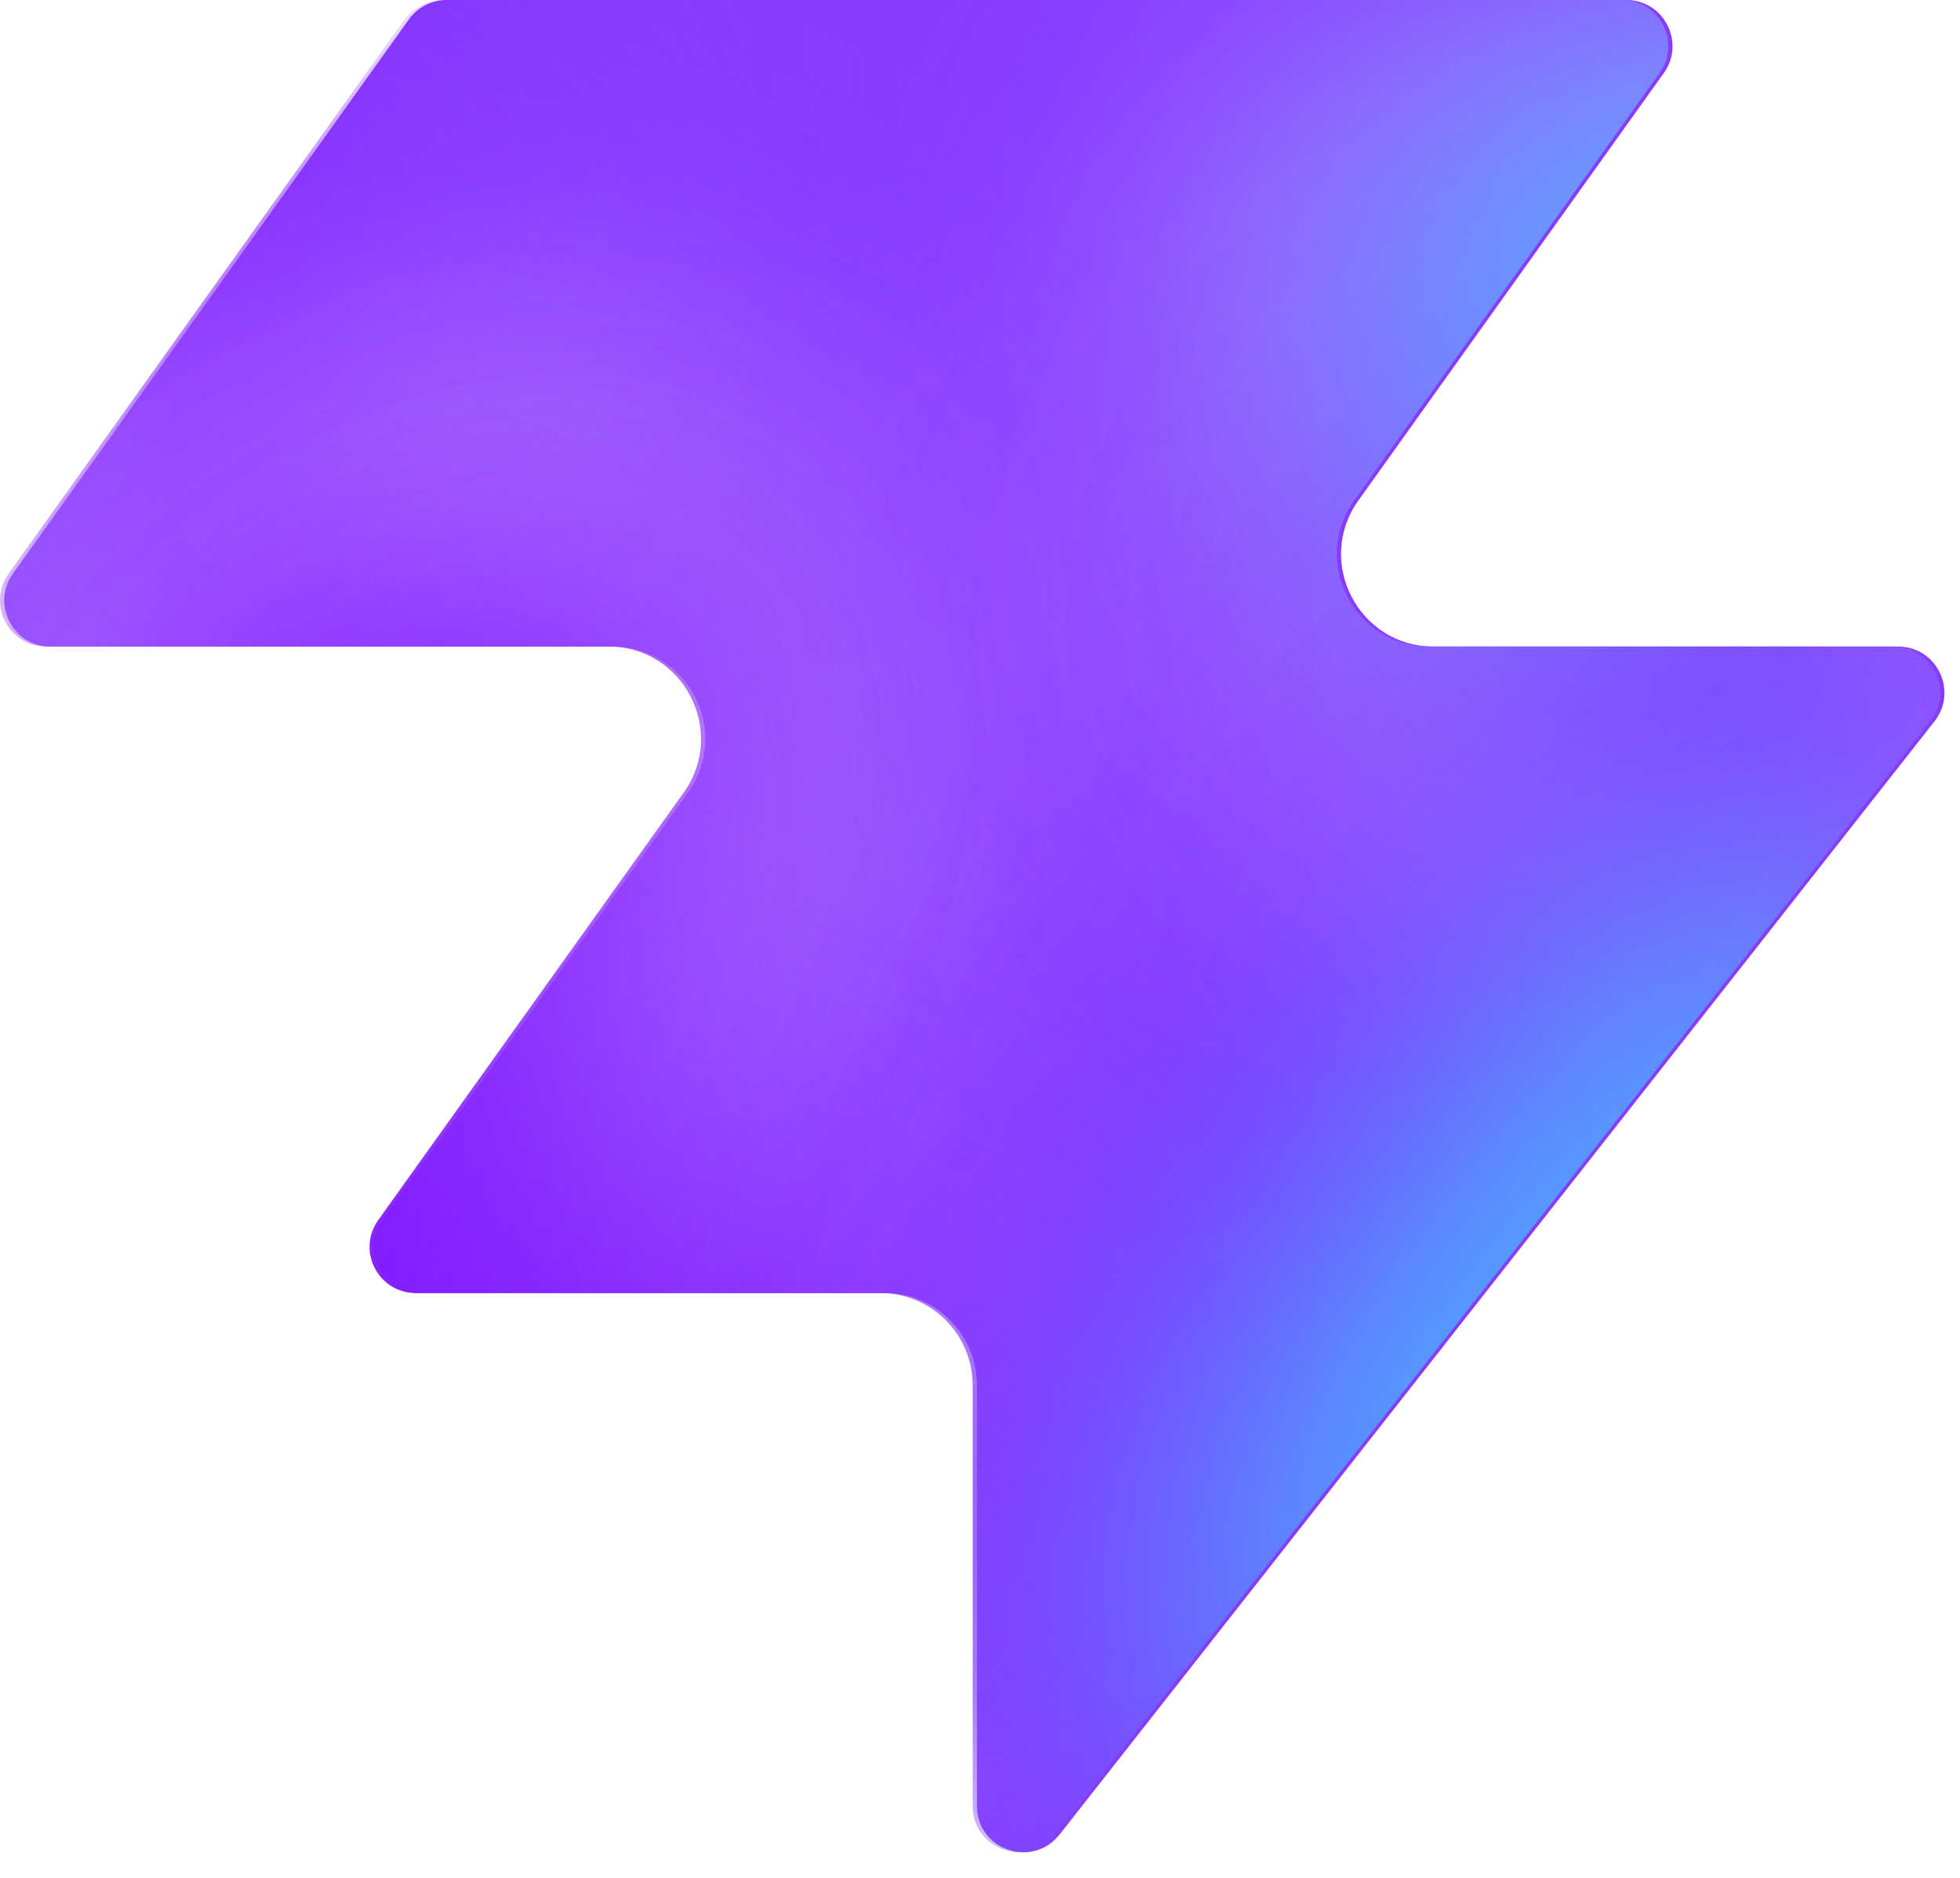
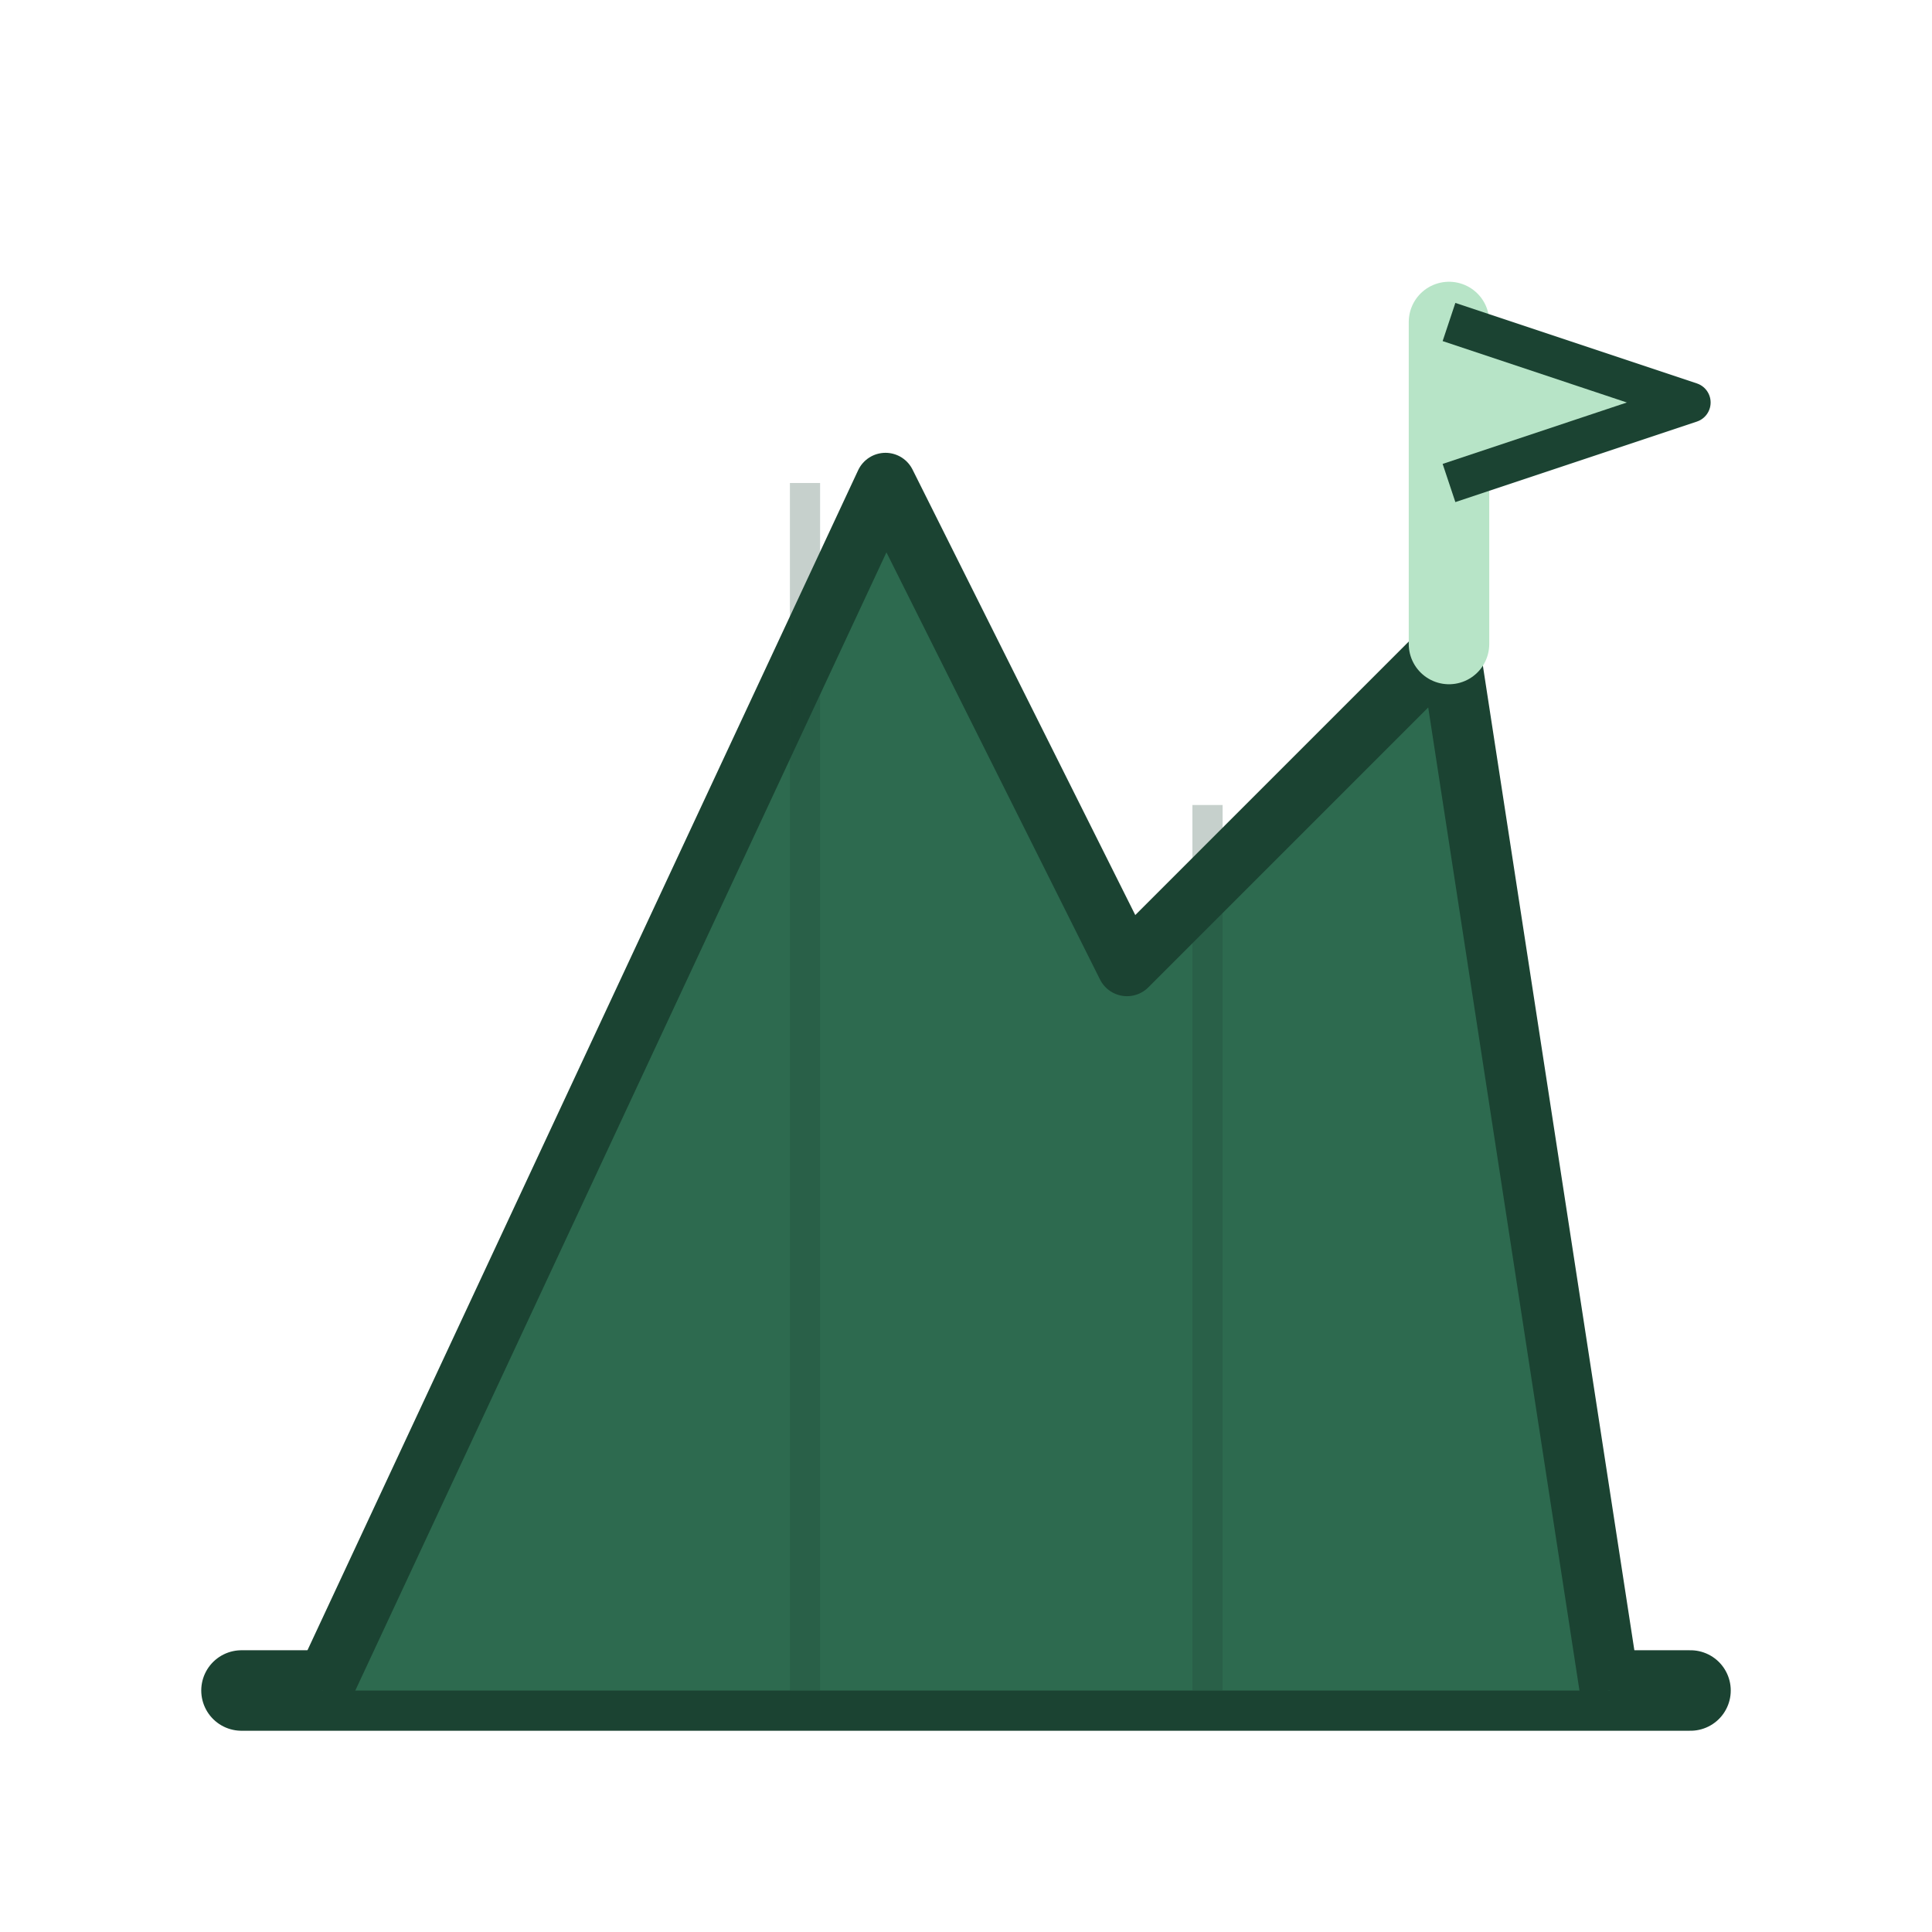
- <svg xmlns="http://www.w3.org/2000/svg" width="48" height="46" fill="none" viewBox="0 0 48 46">
-   <path fill="#863bff" d="M25.946 44.938c-.664.845-2.021.375-2.021-.698V33.937a2.26 2.26 0 0 0-2.262-2.262H10.287c-.92 0-1.456-1.04-.92-1.788l7.48-10.471c1.07-1.497 0-3.578-1.842-3.578H1.237c-.92 0-1.456-1.04-.92-1.788L10.013.474c.214-.297.556-.474.92-.474h28.894c.92 0 1.456 1.04.92 1.788l-7.48 10.471c-1.07 1.498 0 3.579 1.842 3.579h11.377c.943 0 1.473 1.088.89 1.83L25.947 44.94z" style="fill:#863bff;fill:color(display-p3 .525 .23 1);fill-opacity:1" />
-   <mask id="a" width="48" height="46" x="0" y="0" maskUnits="userSpaceOnUse" style="mask-type:alpha">
-     <path fill="#000" d="M25.842 44.938c-.664.844-2.021.375-2.021-.698V33.937a2.26 2.26 0 0 0-2.262-2.262H10.183c-.92 0-1.456-1.04-.92-1.788l7.48-10.471c1.07-1.498 0-3.579-1.842-3.579H1.133c-.92 0-1.456-1.04-.92-1.787L9.91.473c.214-.297.556-.474.92-.474h28.894c.92 0 1.456 1.04.92 1.788l-7.48 10.471c-1.07 1.498 0 3.578 1.842 3.578h11.377c.943 0 1.473 1.088.89 1.832L25.843 44.94z" style="fill:#000;fill-opacity:1" />
-   </mask>
-   <g mask="url(#a)">
-     <g filter="url(#b)">
-       <ellipse cx="5.508" cy="14.704" fill="#ede6ff" rx="5.508" ry="14.704" style="fill:#ede6ff;fill:color(display-p3 .927 .903 1);fill-opacity:1" transform="matrix(.00324 1 1 -.00324 -4.47 31.516)" />
-     </g>
-     <g filter="url(#c)">
-       <ellipse cx="10.399" cy="29.851" fill="#ede6ff" rx="10.399" ry="29.851" style="fill:#ede6ff;fill:color(display-p3 .927 .903 1);fill-opacity:1" transform="matrix(.00324 1 1 -.00324 -39.328 7.883)" />
-     </g>
-     <g filter="url(#d)">
-       <ellipse cx="5.508" cy="30.487" fill="#7e14ff" rx="5.508" ry="30.487" style="fill:#7e14ff;fill:color(display-p3 .492 .077 1);fill-opacity:1" transform="rotate(89.814 -25.913 -14.639)scale(1 -1)" />
-     </g>
-     <g filter="url(#e)">
-       <ellipse cx="5.508" cy="30.599" fill="#7e14ff" rx="5.508" ry="30.599" style="fill:#7e14ff;fill:color(display-p3 .492 .077 1);fill-opacity:1" transform="rotate(89.814 -32.644 -3.334)scale(1 -1)" />
-     </g>
-     <g filter="url(#f)">
-       <ellipse cx="5.508" cy="30.599" fill="#7e14ff" rx="5.508" ry="30.599" style="fill:#7e14ff;fill:color(display-p3 .492 .077 1);fill-opacity:1" transform="matrix(.00324 1 1 -.00324 -34.34 30.47)" />
-     </g>
-     <g filter="url(#g)">
-       <ellipse cx="14.072" cy="22.078" fill="#ede6ff" rx="14.072" ry="22.078" style="fill:#ede6ff;fill:color(display-p3 .927 .903 1);fill-opacity:1" transform="rotate(93.35 24.506 48.493)scale(-1 1)" />
-     </g>
-     <g filter="url(#h)">
-       <ellipse cx="3.47" cy="21.501" fill="#7e14ff" rx="3.47" ry="21.501" style="fill:#7e14ff;fill:color(display-p3 .492 .077 1);fill-opacity:1" transform="rotate(89.009 28.708 47.59)scale(-1 1)" />
-     </g>
-     <g filter="url(#i)">
-       <ellipse cx="3.47" cy="21.501" fill="#7e14ff" rx="3.47" ry="21.501" style="fill:#7e14ff;fill:color(display-p3 .492 .077 1);fill-opacity:1" transform="rotate(89.009 28.708 47.59)scale(-1 1)" />
-     </g>
-     <g filter="url(#j)">
-       <ellipse cx=".387" cy="8.972" fill="#7e14ff" rx="4.407" ry="29.108" style="fill:#7e14ff;fill:color(display-p3 .492 .077 1);fill-opacity:1" transform="rotate(39.51 .387 8.972)" />
-     </g>
-     <g filter="url(#k)">
-       <ellipse cx="47.523" cy="-6.092" fill="#7e14ff" rx="4.407" ry="29.108" style="fill:#7e14ff;fill:color(display-p3 .492 .077 1);fill-opacity:1" transform="rotate(37.892 47.523 -6.092)" />
-     </g>
-     <g filter="url(#l)">
-       <ellipse cx="41.412" cy="6.333" fill="#47bfff" rx="5.971" ry="9.665" style="fill:#47bfff;fill:color(display-p3 .28 .748 1);fill-opacity:1" transform="rotate(37.892 41.412 6.333)" />
-     </g>
-     <g filter="url(#m)">
-       <ellipse cx="-1.879" cy="38.332" fill="#7e14ff" rx="4.407" ry="29.108" style="fill:#7e14ff;fill:color(display-p3 .492 .077 1);fill-opacity:1" transform="rotate(37.892 -1.88 38.332)" />
-     </g>
-     <g filter="url(#n)">
-       <ellipse cx="-1.879" cy="38.332" fill="#7e14ff" rx="4.407" ry="29.108" style="fill:#7e14ff;fill:color(display-p3 .492 .077 1);fill-opacity:1" transform="rotate(37.892 -1.88 38.332)" />
-     </g>
-     <g filter="url(#o)">
-       <ellipse cx="35.651" cy="29.907" fill="#7e14ff" rx="4.407" ry="29.108" style="fill:#7e14ff;fill:color(display-p3 .492 .077 1);fill-opacity:1" transform="rotate(37.892 35.651 29.907)" />
-     </g>
-     <g filter="url(#p)">
-       <ellipse cx="38.418" cy="32.4" fill="#47bfff" rx="5.971" ry="15.297" style="fill:#47bfff;fill:color(display-p3 .28 .748 1);fill-opacity:1" transform="rotate(37.892 38.418 32.4)" />
-     </g>
-   </g>
-   <defs>
-     <filter id="b" width="60.045" height="41.654" x="-19.77" y="16.149" color-interpolation-filters="sRGB" filterUnits="userSpaceOnUse">
-       <feFlood flood-opacity="0" result="BackgroundImageFix" />
-       <feBlend in="SourceGraphic" in2="BackgroundImageFix" result="shape" />
-       <feGaussianBlur result="effect1_foregroundBlur_2002_17158" stdDeviation="7.659" />
-     </filter>
-     <filter id="c" width="90.34" height="51.437" x="-54.613" y="-7.533" color-interpolation-filters="sRGB" filterUnits="userSpaceOnUse">
-       <feFlood flood-opacity="0" result="BackgroundImageFix" />
-       <feBlend in="SourceGraphic" in2="BackgroundImageFix" result="shape" />
-       <feGaussianBlur result="effect1_foregroundBlur_2002_17158" stdDeviation="7.659" />
-     </filter>
-     <filter id="d" width="79.355" height="29.4" x="-49.64" y="2.03" color-interpolation-filters="sRGB" filterUnits="userSpaceOnUse">
-       <feFlood flood-opacity="0" result="BackgroundImageFix" />
-       <feBlend in="SourceGraphic" in2="BackgroundImageFix" result="shape" />
-       <feGaussianBlur result="effect1_foregroundBlur_2002_17158" stdDeviation="4.596" />
-     </filter>
-     <filter id="e" width="79.579" height="29.4" x="-45.045" y="20.029" color-interpolation-filters="sRGB" filterUnits="userSpaceOnUse">
-       <feFlood flood-opacity="0" result="BackgroundImageFix" />
-       <feBlend in="SourceGraphic" in2="BackgroundImageFix" result="shape" />
-       <feGaussianBlur result="effect1_foregroundBlur_2002_17158" stdDeviation="4.596" />
-     </filter>
-     <filter id="f" width="79.579" height="29.4" x="-43.513" y="21.178" color-interpolation-filters="sRGB" filterUnits="userSpaceOnUse">
-       <feFlood flood-opacity="0" result="BackgroundImageFix" />
-       <feBlend in="SourceGraphic" in2="BackgroundImageFix" result="shape" />
-       <feGaussianBlur result="effect1_foregroundBlur_2002_17158" stdDeviation="4.596" />
-     </filter>
-     <filter id="g" width="74.749" height="58.852" x="15.756" y="-17.901" color-interpolation-filters="sRGB" filterUnits="userSpaceOnUse">
-       <feFlood flood-opacity="0" result="BackgroundImageFix" />
-       <feBlend in="SourceGraphic" in2="BackgroundImageFix" result="shape" />
-       <feGaussianBlur result="effect1_foregroundBlur_2002_17158" stdDeviation="7.659" />
-     </filter>
-     <filter id="h" width="61.377" height="25.362" x="23.548" y="2.284" color-interpolation-filters="sRGB" filterUnits="userSpaceOnUse">
-       <feFlood flood-opacity="0" result="BackgroundImageFix" />
-       <feBlend in="SourceGraphic" in2="BackgroundImageFix" result="shape" />
-       <feGaussianBlur result="effect1_foregroundBlur_2002_17158" stdDeviation="4.596" />
-     </filter>
-     <filter id="i" width="61.377" height="25.362" x="23.548" y="2.284" color-interpolation-filters="sRGB" filterUnits="userSpaceOnUse">
-       <feFlood flood-opacity="0" result="BackgroundImageFix" />
-       <feBlend in="SourceGraphic" in2="BackgroundImageFix" result="shape" />
-       <feGaussianBlur result="effect1_foregroundBlur_2002_17158" stdDeviation="4.596" />
-     </filter>
-     <filter id="j" width="56.045" height="63.649" x="-27.636" y="-22.853" color-interpolation-filters="sRGB" filterUnits="userSpaceOnUse">
-       <feFlood flood-opacity="0" result="BackgroundImageFix" />
-       <feBlend in="SourceGraphic" in2="BackgroundImageFix" result="shape" />
-       <feGaussianBlur result="effect1_foregroundBlur_2002_17158" stdDeviation="4.596" />
-     </filter>
-     <filter id="k" width="54.814" height="64.646" x="20.116" y="-38.415" color-interpolation-filters="sRGB" filterUnits="userSpaceOnUse">
-       <feFlood flood-opacity="0" result="BackgroundImageFix" />
-       <feBlend in="SourceGraphic" in2="BackgroundImageFix" result="shape" />
-       <feGaussianBlur result="effect1_foregroundBlur_2002_17158" stdDeviation="4.596" />
-     </filter>
-     <filter id="l" width="33.541" height="35.313" x="24.641" y="-11.323" color-interpolation-filters="sRGB" filterUnits="userSpaceOnUse">
-       <feFlood flood-opacity="0" result="BackgroundImageFix" />
-       <feBlend in="SourceGraphic" in2="BackgroundImageFix" result="shape" />
-       <feGaussianBlur result="effect1_foregroundBlur_2002_17158" stdDeviation="4.596" />
-     </filter>
-     <filter id="m" width="54.814" height="64.646" x="-29.286" y="6.009" color-interpolation-filters="sRGB" filterUnits="userSpaceOnUse">
-       <feFlood flood-opacity="0" result="BackgroundImageFix" />
-       <feBlend in="SourceGraphic" in2="BackgroundImageFix" result="shape" />
-       <feGaussianBlur result="effect1_foregroundBlur_2002_17158" stdDeviation="4.596" />
-     </filter>
-     <filter id="n" width="54.814" height="64.646" x="-29.286" y="6.009" color-interpolation-filters="sRGB" filterUnits="userSpaceOnUse">
-       <feFlood flood-opacity="0" result="BackgroundImageFix" />
-       <feBlend in="SourceGraphic" in2="BackgroundImageFix" result="shape" />
-       <feGaussianBlur result="effect1_foregroundBlur_2002_17158" stdDeviation="4.596" />
-     </filter>
-     <filter id="o" width="54.814" height="64.646" x="8.244" y="-2.416" color-interpolation-filters="sRGB" filterUnits="userSpaceOnUse">
-       <feFlood flood-opacity="0" result="BackgroundImageFix" />
-       <feBlend in="SourceGraphic" in2="BackgroundImageFix" result="shape" />
-       <feGaussianBlur result="effect1_foregroundBlur_2002_17158" stdDeviation="4.596" />
-     </filter>
-     <filter id="p" width="39.409" height="43.623" x="18.713" y="10.588" color-interpolation-filters="sRGB" filterUnits="userSpaceOnUse">
-       <feFlood flood-opacity="0" result="BackgroundImageFix" />
-       <feBlend in="SourceGraphic" in2="BackgroundImageFix" result="shape" />
-       <feGaussianBlur result="effect1_foregroundBlur_2002_17158" stdDeviation="4.596" />
-     </filter>
-   </defs>
+ <svg xmlns="http://www.w3.org/2000/svg" viewBox="0 0 48 48" fill="none">
+   <path d="M6 42H42" stroke="#1b4332" stroke-width="2" stroke-linecap="round" />
+   <path d="M8 42L22 12L28 24L36 16L40 42" fill="#2d6a4f" stroke="#1b4332" stroke-width="1.5" stroke-linejoin="round" />
+   <path d="M20 12L20 42" stroke="#1b4332" stroke-width="0.75" opacity="0.25" />
+   <path d="M30 20L30 42" stroke="#1b4332" stroke-width="0.75" opacity="0.25" />
+   <line x1="36" y1="16" x2="36" y2="8" stroke="#b7e4c7" stroke-width="2" stroke-linecap="round" />
+   <polyline points="36,8 42,10 36,12" fill="#b7e4c7" stroke="#1b4332" stroke-width="1" stroke-linejoin="round" />
</svg>
